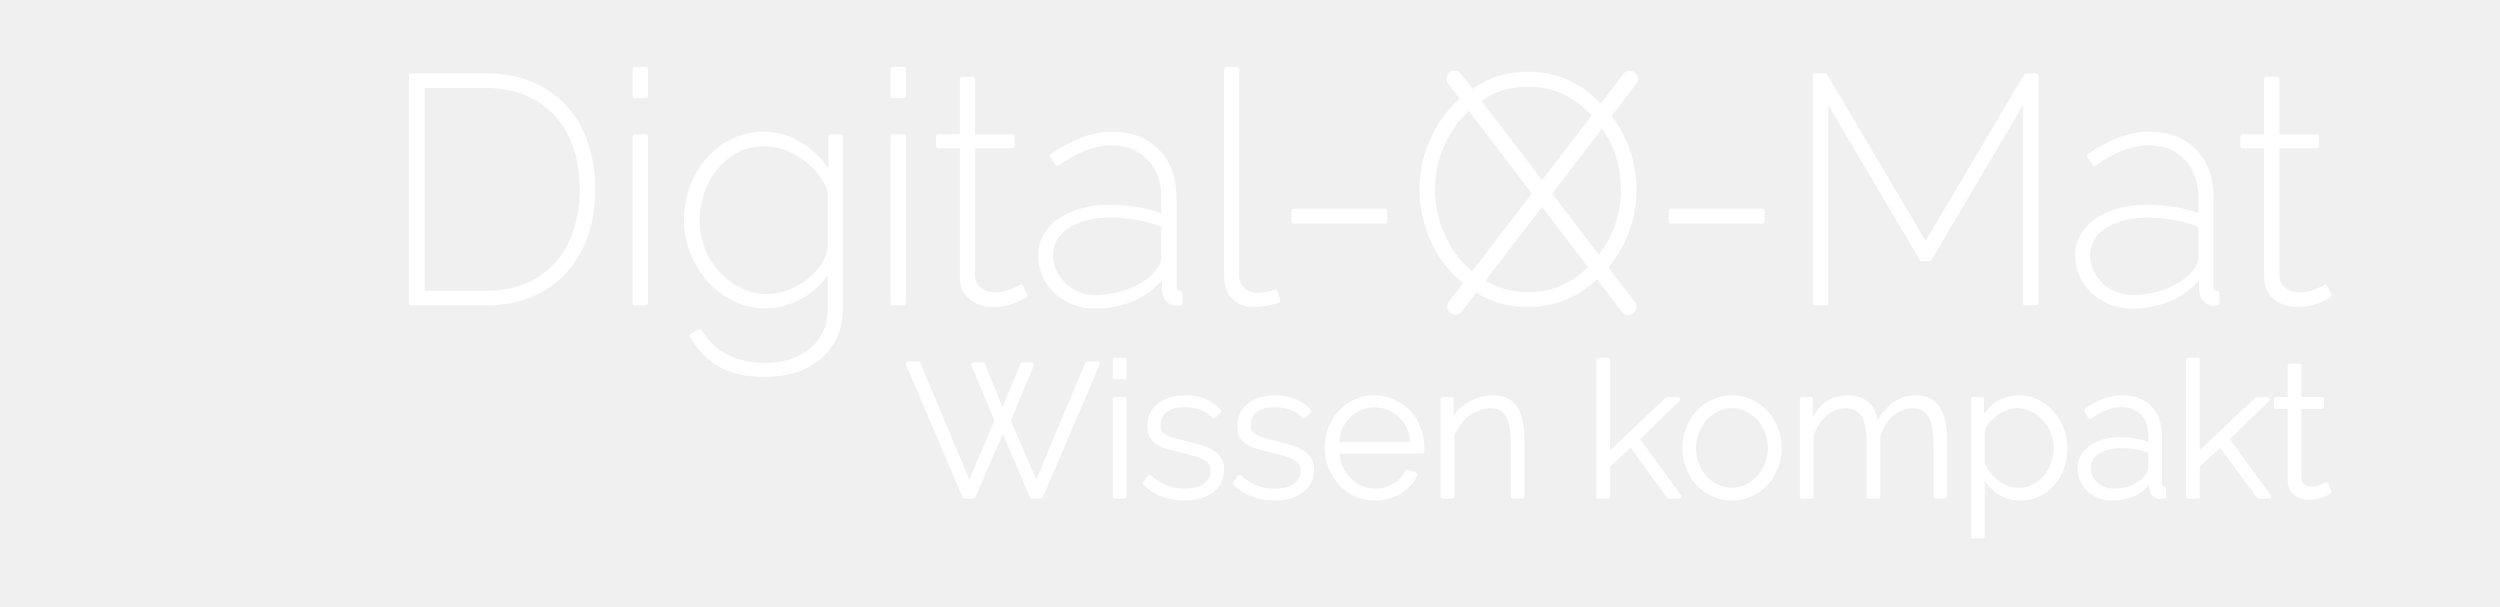
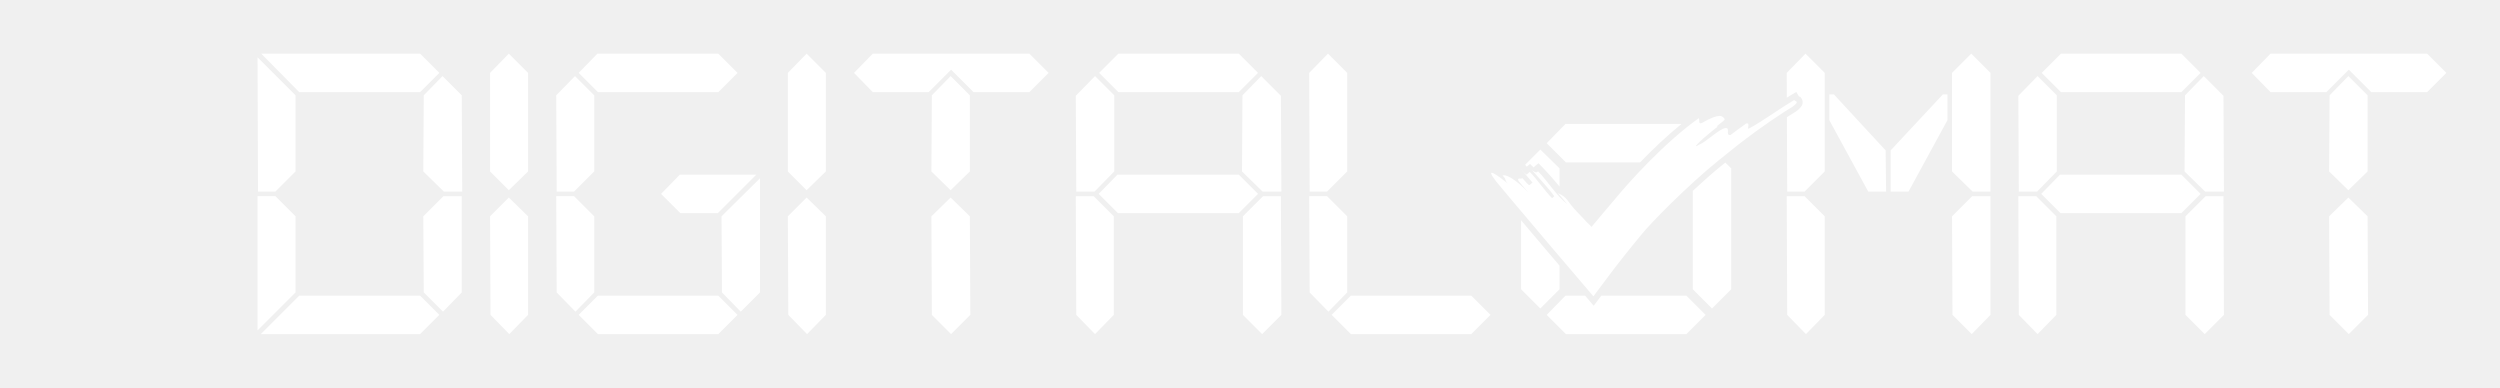
- <svg xmlns="http://www.w3.org/2000/svg" version="1.1" id="Ebene_1" x="0px" y="0px" width="288.698px" height="70.038px" viewBox="0 0 288.698 70.038" enable-background="new 0 0 288.698 70.038" xml:space="preserve">
-   <defs id="defs67" />
-   <path style="color:#000000;font-style:normal;font-variant:normal;font-weight:normal;font-stretch:normal;font-size:medium;line-height:normal;font-family:sans-serif;text-indent:0;text-align:start;text-decoration:none;text-decoration-line:none;text-decoration-style:solid;text-decoration-color:#000000;letter-spacing:normal;word-spacing:normal;text-transform:none;direction:ltr;block-progression:tb;writing-mode:lr-tb;baseline-shift:baseline;text-anchor:start;white-space:normal;clip-rule:nonzero;display:inline;overflow:visible;visibility:visible;opacity:1;isolation:auto;mix-blend-mode:normal;color-interpolation:sRGB;color-interpolation-filters:linearRGB;solid-color:#000000;solid-opacity:1;fill:#ffffff;fill-opacity:1;fill-rule:nonzero;stroke:none;stroke-width:0.5;stroke-linecap:round;stroke-linejoin:round;stroke-miterlimit:4;stroke-dasharray:none;stroke-dashoffset:0;stroke-opacity:1;color-rendering:auto;image-rendering:auto;shape-rendering:auto;text-rendering:auto;enable-background:accumulate" d="m 73.309,7.729 a 0.25,0.25 0 0 0 -0.25,0.25 l 0,3.111 a 0.25,0.25 0 0 0 0.25,0.25 l 1.26,0 a 0.25,0.25 0 0 0 0.25,-0.25 l 0,-3.111 a 0.25,0.25 0 0 0 -0.25,-0.25 l -1.26,0 z m 29.783,0 a 0.25,0.25 0 0 0 -0.25,0.25 l 0,3.111 a 0.25,0.25 0 0 0 0.25,0.25 l 1.258,0 a 0.25,0.25 0 0 0 0.25,-0.25 l 0,-3.111 a 0.25,0.25 0 0 0 -0.25,-0.25 l -1.258,0 z m 38.523,0 a 0.25,0.25 0 0 0 -0.248,0.252 l -0.002,-0.002 0,24.004 c 0,1.037 0.315,1.901 0.945,2.531 0.628,0.627 1.463,0.941 2.453,0.941 0.416,0 0.903,-0.051 1.469,-0.15 a 0.25,0.25 0 0 0 0.002,0 c 0.565,-0.1 1.038,-0.213 1.426,-0.342 a 0.25,0.25 0 0 0 0.16,-0.307 l -0.297,-1.037 a 0.25,0.25 0 0 0 -0.332,-0.164 c -0.303,0.117 -0.635,0.205 -1.002,0.264 -0.375,0.06 -0.691,0.09 -0.943,0.09 -0.668,0 -1.172,-0.189 -1.568,-0.562 -0.393,-0.371 -0.588,-0.856 -0.588,-1.521 l 0,-23.746 a 0.25,0.25 0 0 0 -0.25,-0.25 l -1.223,0 -0.002,0 z m 26.383,0.426 c -0.775,-0.027 -1.244,0.897 -0.768,1.508 0,0 0,0.002 0,0.002 l 1.328,1.74 c -0.355,0.315 -0.707,0.638 -1.031,1.002 -1.118,1.258 -2.001,2.705 -2.641,4.336 -0.641,1.635 -0.961,3.346 -0.961,5.129 0,1.709 0.301,3.382 0.904,5.014 0.603,1.633 1.459,3.08 2.566,4.338 0.477,0.542 1.01,1.022 1.566,1.475 l -1.629,2.127 c -0.177,0.23 -0.235,0.5 -0.189,0.736 0.045,0.236 0.182,0.434 0.361,0.572 0.18,0.138 0.409,0.221 0.648,0.203 0.24,-0.017 0.485,-0.145 0.662,-0.375 l 1.668,-2.176 c 0.286,0.173 0.572,0.342 0.875,0.496 1.542,0.784 3.251,1.174 5.113,1.174 1.764,0 3.416,-0.372 4.945,-1.117 1.126,-0.549 2.114,-1.273 3.02,-2.098 l 2.85,3.74 c 0.174,0.24 0.423,0.374 0.666,0.395 0.243,0.021 0.474,-0.06 0.656,-0.199 0.183,-0.139 0.323,-0.342 0.367,-0.582 0.044,-0.24 -0.02,-0.513 -0.205,-0.744 l -3.029,-3.979 c 0.934,-1.136 1.718,-2.396 2.281,-3.834 0.642,-1.634 0.963,-3.358 0.963,-5.166 0,-1.66 -0.301,-3.303 -0.904,-4.922 -0.485,-1.306 -1.164,-2.478 -1.969,-3.562 l 2.83,-3.693 0,-0.002 c 0.243,-0.309 0.254,-0.708 0.096,-1.01 -0.158,-0.302 -0.493,-0.525 -0.887,-0.5 -0.274,0.017 -0.527,0.154 -0.691,0.375 l -2.6,3.393 c -0.956,-0.971 -2.023,-1.824 -3.271,-2.469 -1.543,-0.797 -3.252,-1.195 -5.115,-1.195 -1.789,0 -3.452,0.374 -4.98,1.119 -0.517,0.252 -0.991,0.553 -1.455,0.863 L 168.717,8.531 C 168.547,8.303 168.282,8.164 167.998,8.154 Z M 47.488,8.471 a 0.25,0.25 0 0 0 -0.25,0.25 l 0,26.299 a 0.25,0.25 0 0 0 0.25,0.25 l 8.596,0 c 1.929,0 3.679,-0.317 5.244,-0.961 1.561,-0.642 2.896,-1.554 3.996,-2.729 1.099,-1.175 1.942,-2.589 2.533,-4.234 0.591,-1.648 0.887,-3.489 0.887,-5.514 0,-1.826 -0.264,-3.551 -0.791,-5.17 C 67.424,15.041 66.637,13.62 65.59,12.408 64.539,11.194 63.215,10.234 61.629,9.529 60.035,8.822 58.184,8.471 56.082,8.471 l -8.594,0 z m 162.102,0 a 0.25,0.25 0 0 0 -0.25,0.25 l 0,26.299 a 0.25,0.25 0 0 0 0.25,0.25 l 1.297,0 a 0.25,0.25 0 0 0 0.25,-0.25 l 0,-22.865 10.574,17.883 a 0.25,0.25 0 0 0 0.215,0.121 l 0.891,0 a 0.25,0.25 0 0 0 0.215,-0.121 l 10.574,-17.883 0,22.865 a 0.25,0.25 0 0 0 0.25,0.25 l 1.295,0 a 0.25,0.25 0 0 0 0.25,-0.25 l 0,-26.299 a 0.25,0.25 0 0 0 -0.25,-0.25 l -1.186,0 A 0.25,0.25 0 0 0 233.75,8.594 L 222.371,27.826 210.99,8.594 a 0.25,0.25 0 0 0 -0.215,-0.123 l -1.186,0 z m -98.496,0.406 a 0.25,0.25 0 0 0 -0.25,0.25 l 0,6.381 -2.49,0 a 0.25,0.25 0 0 0 -0.25,0.25 l 0,1.111 a 0.25,0.25 0 0 0 0.25,0.25 l 2.49,0 0,14.902 c 0,1.071 0.389,1.946 1.15,2.547 0.747,0.59 1.645,0.887 2.656,0.887 0.535,0 1.027,-0.05 1.48,-0.152 a 0.25,0.25 0 0 0 0.002,0 c 0.442,-0.1 0.836,-0.223 1.186,-0.365 0.339,-0.138 0.613,-0.264 0.824,-0.383 a 0.25,0.25 0 0 0 0.002,-0.002 c 0.196,-0.111 0.323,-0.18 0.357,-0.197 a 0.25,0.25 0 0 0 0.115,-0.328 l -0.479,-1.037 a 0.25,0.25 0 0 0 -0.404,-0.072 c 0.033,-0.033 -0.002,0.002 -0.047,0.029 -0.045,0.028 -0.112,0.067 -0.197,0.115 -0.159,0.091 -0.372,0.193 -0.637,0.301 -0.258,0.105 -0.563,0.201 -0.91,0.285 -0.339,0.082 -0.694,0.123 -1.07,0.123 -0.595,0 -1.102,-0.167 -1.555,-0.506 -0.436,-0.327 -0.669,-0.785 -0.715,-1.447 l 0,-14.699 4.307,0 a 0.25,0.25 0 0 0 0.25,-0.25 l 0,-1.111 a 0.25,0.25 0 0 0 -0.25,-0.25 l -4.307,0 0,-6.381 a 0.25,0.25 0 0 0 -0.25,-0.25 l -1.26,0 z m 150.619,0 a 0.25,0.25 0 0 0 -0.25,0.25 l 0,6.381 -2.492,0 a 0.25,0.25 0 0 0 -0.25,0.25 l 0,1.111 a 0.25,0.25 0 0 0 0.25,0.25 l 2.492,0 0,14.902 c 0,1.071 0.389,1.946 1.15,2.547 0.747,0.59 1.645,0.887 2.656,0.887 0.535,0 1.027,-0.05 1.48,-0.152 0.442,-0.1 0.838,-0.223 1.188,-0.365 0.339,-0.138 0.613,-0.264 0.824,-0.383 a 0.25,0.25 0 0 0 0,-0.002 c 0.196,-0.111 0.325,-0.18 0.359,-0.197 a 0.25,0.25 0 0 0 0.115,-0.328 l -0.48,-1.037 a 0.25,0.25 0 0 0 -0.402,-0.072 c 0.033,-0.033 -0.004,0.002 -0.049,0.029 -0.045,0.028 -0.11,0.067 -0.195,0.115 -0.159,0.091 -0.372,0.193 -0.637,0.301 -0.258,0.105 -0.563,0.201 -0.91,0.285 -0.339,0.082 -0.694,0.123 -1.07,0.123 -0.595,0 -1.102,-0.167 -1.555,-0.506 -0.435,-0.326 -0.668,-0.784 -0.715,-1.443 l 0,-14.703 4.307,0 a 0.25,0.25 0 0 0 0.25,-0.25 l 0,-1.111 a 0.25,0.25 0 0 0 -0.25,-0.25 l -4.307,0 0,-6.381 a 0.25,0.25 0 0 0 -0.25,-0.25 l -1.26,0 z m -85.24,1.131 c 1.521,0 2.93,0.323 4.242,0.973 1.188,0.589 2.198,1.394 3.092,2.348 l -5.732,7.48 -6.984,-9.162 c 0.324,-0.217 0.649,-0.429 0.998,-0.611 1.309,-0.684 2.766,-1.027 4.385,-1.027 z m -127.438,0.148 7.047,0 c 1.75,0 3.297,0.292 4.645,0.869 1.352,0.579 2.486,1.385 3.412,2.418 0.926,1.035 1.626,2.262 2.098,3.689 0.472,1.429 0.709,2.994 0.709,4.699 0,1.681 -0.231,3.243 -0.691,4.686 -0.46,1.44 -1.148,2.679 -2.062,3.727 -0.915,1.046 -2.041,1.863 -3.393,2.455 -1.347,0.589 -2.918,0.887 -4.717,0.887 l -7.047,0 0,-23.43 z m 120.59,2.648 7.271,9.541 -6.887,8.986 c -0.444,-0.369 -0.873,-0.756 -1.256,-1.197 -0.956,-1.1 -1.7,-2.364 -2.232,-3.795 -0.533,-1.429 -0.801,-2.917 -0.801,-4.469 0,-1.477 0.262,-2.923 0.783,-4.342 0.521,-1.418 1.253,-2.681 2.197,-3.795 0.283,-0.334 0.601,-0.633 0.924,-0.93 z m 15.377,2.029 c 0.533,0.795 1.011,1.631 1.369,2.568 0.545,1.429 0.818,2.918 0.818,4.469 0,1.453 -0.254,2.892 -0.764,4.324 -0.427,1.2 -1.056,2.249 -1.791,3.225 l -5.389,-7.072 5.756,-7.514 z m -96.803,0.377 c -1.368,0 -2.626,0.287 -3.762,0.861 -1.127,0.57 -2.101,1.332 -2.912,2.283 -0.81,0.949 -1.435,2.04 -1.877,3.264 -0.443,1.225 -0.664,2.509 -0.664,3.846 0,1.266 0.235,2.506 0.703,3.719 0.467,1.211 1.118,2.296 1.953,3.244 0.837,0.95 1.839,1.715 3.002,2.297 1.171,0.585 2.446,0.881 3.816,0.881 0.741,0 1.475,-0.11 2.201,-0.326 0.723,-0.216 1.413,-0.515 2.072,-0.895 0.658,-0.38 1.273,-0.836 1.842,-1.367 0.392,-0.366 0.692,-0.803 1.006,-1.229 l 0,3.824 c 0,1.056 -0.19,1.968 -0.566,2.744 -0.379,0.783 -0.9,1.436 -1.562,1.969 -0.666,0.535 -1.431,0.933 -2.305,1.197 -0.876,0.264 -1.821,0.398 -2.836,0.398 -1.497,-10e-7 -2.892,-0.303 -4.193,-0.904 -1.286,-0.595 -2.304,-1.552 -3.072,-2.896 a 0.25,0.25 0 0 0 -0.34,-0.096 l -0.926,0.52 a 0.25,0.25 0 0 0 -0.098,0.34 c 0.38,0.683 0.83,1.309 1.35,1.879 0.523,0.574 1.129,1.065 1.816,1.473 0.69,0.409 1.486,0.728 2.383,0.955 0.902,0.229 1.927,0.34 3.08,0.34 1.183,0 2.318,-0.157 3.404,-0.473 1.09,-0.317 2.051,-0.807 2.881,-1.471 a 0.25,0.25 0 0 0 0.002,0 c 0.83,-0.665 1.496,-1.493 1.992,-2.473 0.503,-0.992 0.75,-2.162 0.75,-3.502 l 0,-19.855 a 0.25,0.25 0 0 0 -0.25,-0.25 l -1.186,0 a 0.25,0.25 0 0 0 -0.25,0.25 l 0,3.672 C 95.317,18.99 94.988,18.545 94.604,18.143 94.047,17.561 93.439,17.053 92.781,16.623 92.121,16.192 91.41,15.849 90.648,15.596 89.881,15.341 89.064,15.211 88.199,15.211 Z m 40.154,0 c -2.166,0 -4.495,0.867 -6.992,2.564 a 0.25,0.25 0 0 0 -0.07,0.342 l 0.592,0.924 a 0.25,0.25 0 0 0 0.357,0.068 c 1.046,-0.754 2.089,-1.33 3.129,-1.729 1.038,-0.399 2.009,-0.596 2.912,-0.596 1.8,0 3.193,0.549 4.244,1.646 1.05,1.098 1.58,2.561 1.58,4.439 l 0,1.752 c -0.826,-0.295 -1.703,-0.548 -2.691,-0.703 -1.111,-0.175 -2.218,-0.262 -3.318,-0.262 -1.18,0 -2.271,0.137 -3.271,0.416 -0.999,0.278 -1.865,0.673 -2.596,1.186 -0.73,0.512 -1.306,1.126 -1.721,1.838 -0.417,0.717 -0.627,1.512 -0.627,2.367 0,0.871 0.167,1.686 0.504,2.436 0.334,0.745 0.799,1.398 1.391,1.951 0.591,0.553 1.286,0.99 2.078,1.309 0.797,0.321 1.659,0.48 2.576,0.48 1.662,0 3.216,-0.32 4.656,-0.965 1.236,-0.553 2.244,-1.351 3.094,-2.309 l 0,1.098 c 0,0.497 0.167,0.946 0.492,1.299 0.325,0.355 0.76,0.545 1.24,0.545 l 0.166,0 c 0.096,0 0.19,-0.02 0.283,-0.051 a 0.25,0.25 0 0 0 0.17,-0.238 l 0,-1.184 a 0.25,0.25 0 0 0 -0.25,-0.25 c -0.171,0 -0.245,-0.041 -0.305,-0.113 -0.059,-0.073 -0.111,-0.215 -0.111,-0.453 l 0,-10.074 c -1e-5,-2.367 -0.669,-4.273 -2.016,-5.658 -1.348,-1.385 -3.199,-2.076 -5.496,-2.076 z m 119.762,0 c -2.166,0 -4.497,0.867 -6.994,2.564 a 0.25,0.25 0 0 0 -0.068,0.342 l 0.594,0.926 a 0.25,0.25 0 0 0 0.355,0.066 c 1.046,-0.754 2.091,-1.33 3.131,-1.729 1.038,-0.399 2.007,-0.596 2.91,-0.596 1.8,0 3.195,0.549 4.246,1.646 1.05,1.098 1.578,2.561 1.578,4.439 l 0,1.752 c -0.827,-0.296 -1.705,-0.548 -2.693,-0.703 -1.111,-0.175 -2.217,-0.262 -3.316,-0.262 -1.18,0 -2.271,0.137 -3.271,0.416 -0.999,0.278 -1.865,0.673 -2.596,1.186 -0.73,0.512 -1.306,1.126 -1.721,1.838 -0.417,0.717 -0.627,1.512 -0.627,2.367 0,0.872 0.167,1.686 0.504,2.436 0.334,0.745 0.799,1.398 1.391,1.951 0.591,0.553 1.286,0.99 2.078,1.309 0.797,0.321 1.657,0.48 2.574,0.48 1.662,0 3.218,-0.32 4.658,-0.965 1.237,-0.553 2.244,-1.353 3.094,-2.311 l 0,1.1 c 0,0.497 0.166,0.946 0.49,1.299 0,0 0.002,0 0.002,0 0,0 0,0.002 0,0.002 0.325,0.354 0.759,0.543 1.238,0.543 l 0.168,0 c 0.096,0 0.189,-0.019 0.283,-0.051 a 0.25,0.25 0 0 0 0.172,-0.238 l 0,-1.184 a 0.25,0.25 0 0 0 -0.25,-0.25 c -0.171,0 -0.249,-0.04 -0.309,-0.113 -0.06,-0.073 -0.109,-0.216 -0.109,-0.453 l 0,-10.074 c 0,-2.367 -0.668,-4.273 -2.016,-5.658 -1.348,-1.385 -3.199,-2.076 -5.496,-2.076 z M 73.309,15.508 a 0.25,0.25 0 0 0 -0.25,0.25 l 0,19.262 a 0.25,0.25 0 0 0 0.25,0.25 l 1.26,0 a 0.25,0.25 0 0 0 0.25,-0.25 l 0,-19.262 a 0.25,0.25 0 0 0 -0.25,-0.25 l -1.26,0 z m 29.783,0 a 0.25,0.25 0 0 0 -0.25,0.25 l 0,19.262 a 0.25,0.25 0 0 0 0.25,0.25 l 1.258,0 a 0.25,0.25 0 0 0 0.25,-0.25 l 0,-19.262 a 0.25,0.25 0 0 0 -0.25,-0.25 l -1.258,0 z m -14.779,1.391 c 0.76,0 1.508,0.13 2.248,0.393 0.744,0.264 1.44,0.623 2.088,1.078 0.647,0.455 1.229,1.007 1.746,1.656 0.508,0.638 0.899,1.324 1.186,2.053 l 0,6.549 c -0.07,0.621 -0.304,1.242 -0.717,1.867 -0.418,0.631 -0.948,1.205 -1.596,1.721 -0.647,0.516 -1.373,0.935 -2.18,1.26 -0.799,0.322 -1.611,0.482 -2.443,0.482 -1.101,0 -2.123,-0.232 -3.076,-0.697 -0.96,-0.468 -1.793,-1.09 -2.5,-1.869 -0.708,-0.779 -1.265,-1.681 -1.674,-2.705 -0.409,-1.02 -0.611,-2.09 -0.611,-3.221 0,-1.034 0.168,-2.064 0.506,-3.09 0.337,-1.023 0.829,-1.939 1.477,-2.756 0.646,-0.813 1.434,-1.469 2.369,-1.973 0.924,-0.497 1.977,-0.748 3.178,-0.748 z m 89.756,6.986 5.318,6.98 c -0.753,0.715 -1.581,1.346 -2.529,1.842 -1.309,0.684 -2.766,1.025 -4.385,1.025 -1.571,0 -3.005,-0.323 -4.314,-0.973 -0.214,-0.106 -0.418,-0.228 -0.623,-0.348 l 6.533,-8.527 z m -28.699,0.219 a 0.25,0.25 0 0 0 -0.225,0.25 l 0,1.223 a 0.25,0.25 0 0 0 0.25,0.25 l 10.559,0 a 0.25,0.25 0 0 0 0.25,-0.25 l 0,-1.223 a 0.25,0.25 0 0 0 -0.25,-0.25 l -10.559,0 a 0.25,0.25 0 0 0 -0.025,0 z m 43.564,0 a 0.25,0.25 0 0 0 -0.225,0.25 l 0,1.223 a 0.25,0.25 0 0 0 0.25,0.25 l 10.557,0 a 0.25,0.25 0 0 0 0.25,-0.25 l 0,-1.223 a 0.25,0.25 0 0 0 -0.25,-0.25 l -10.557,0 a 0.25,0.25 0 0 0 -0.025,0 z m -64.729,1.018 c 2.086,0 4.049,0.359 5.9,1.049 l 0,3.441 c 0,0.581 -0.207,1.126 -0.646,1.658 -0.449,0.542 -1.029,1.024 -1.748,1.443 -0.72,0.42 -1.533,0.751 -2.439,0.992 -0.906,0.242 -1.804,0.363 -2.695,0.363 -0.713,0 -1.365,-0.119 -1.965,-0.354 -0.602,-0.236 -1.124,-0.565 -1.568,-0.986 -0.446,-0.423 -0.796,-0.916 -1.055,-1.48 -0.256,-0.559 -0.385,-1.161 -0.385,-1.82 0,-0.652 0.153,-1.226 0.463,-1.742 0.312,-0.521 0.752,-0.968 1.33,-1.346 0.579,-0.378 1.277,-0.676 2.096,-0.893 0.816,-0.216 1.719,-0.326 2.713,-0.326 z m 119.766,0 c 2.086,0 4.045,0.359 5.896,1.049 l 0,3.441 c 0,0.581 -0.207,1.126 -0.646,1.658 -0.449,0.542 -1.029,1.024 -1.748,1.443 -0.72,0.42 -1.531,0.751 -2.438,0.992 -0.906,0.242 -1.806,0.363 -2.697,0.363 -0.713,0 -1.363,-0.119 -1.963,-0.354 -0.602,-0.236 -1.124,-0.565 -1.568,-0.986 -0.446,-0.423 -0.798,-0.916 -1.057,-1.48 -0.256,-0.559 -0.385,-1.161 -0.385,-1.82 0,-0.652 0.155,-1.226 0.465,-1.742 0.312,-0.521 0.752,-0.968 1.33,-1.346 0.58,-0.378 1.275,-0.676 2.094,-0.893 0.816,-0.216 1.723,-0.326 2.717,-0.326 z m -119.225,16.188 a 0.25,0.25 0 0 0 -0.25,0.25 l 0,1.988 a 0.25,0.25 0 0 0 0.25,0.25 l 1.082,0 a 0.25,0.25 0 0 0 0.25,-0.25 l 0,-1.988 a 0.25,0.25 0 0 0 -0.25,-0.25 l -1.082,0 z m 55.859,0 a 0.25,0.25 0 0 0 -0.25,0.25 l 0,15.775 a 0.25,0.25 0 0 0 0.25,0.25 l 1.08,0 a 0.25,0.25 0 0 0 0.25,-0.25 l 0,-3.455 2.369,-2.18 4.223,5.781 a 0.25,0.25 0 0 0 0.203,0.104 l 1.188,0 a 0.25,0.25 0 0 0 0.203,-0.398 l -4.713,-6.479 4.533,-4.408 a 0.25,0.25 0 0 0 -0.174,-0.43 l -1.254,0 A 0.25,0.25 0 0 0 192.342,45.938 L 185.936,52 l 0,-10.441 a 0.25,0.25 0 0 0 -0.25,-0.25 l -1.08,0 z m 68.09,0 a 0.25,0.25 0 0 0 -0.25,0.25 l 0,15.775 a 0.25,0.25 0 0 0 0.25,0.25 l 1.08,0 a 0.25,0.25 0 0 0 0.25,-0.25 l 0,-3.455 2.369,-2.18 4.223,5.781 a 0.25,0.25 0 0 0 0.203,0.104 l 1.188,0 a 0.25,0.25 0 0 0 0.201,-0.398 l -4.711,-6.479 4.533,-4.408 a 0.25,0.25 0 0 0 -0.174,-0.43 l -1.254,0 a 0.25,0.25 0 0 0 -0.172,0.068 L 254.025,52 l 0,-10.441 a 0.25,0.25 0 0 0 -0.25,-0.25 l -1.08,0 z m -147.848,0.432 a 0.25,0.25 0 0 0 -0.229,0.348 l 6.545,15.344 a 0.25,0.25 0 0 0 0.23,0.152 l 1.016,0 a 0.25,0.25 0 0 0 0.23,-0.152 l 3.16,-7.352 3.143,7.352 a 0.25,0.25 0 0 0 0.23,0.152 l 1.016,0 a 0.25,0.25 0 0 0 0.229,-0.152 l 6.568,-15.344 a 0.25,0.25 0 0 0 -0.229,-0.348 l -1.209,0 a 0.25,0.25 0 0 0 -0.23,0.154 l -5.65,13.504 -2.945,-6.84 2.66,-6.363 a 0.25,0.25 0 0 0 -0.23,-0.346 l -1.08,0 a 0.25,0.25 0 0 0 -0.23,0.154 l -2.061,5.016 -2.059,-5.016 a 0.25,0.25 0 0 0 -0.23,-0.154 l -1.082,0 a 0.25,0.25 0 0 0 -0.23,0.346 l 2.66,6.363 -2.902,6.836 -5.67,-13.502 a 0.25,0.25 0 0 0 -0.23,-0.152 l -1.189,0 z M 264.428,42 a 0.25,0.25 0 0 0 -0.25,0.25 l 0,3.598 -1.328,0 a 0.25,0.25 0 0 0 -0.25,0.25 l 0,0.885 a 0.25,0.25 0 0 0 0.25,0.25 l 1.328,0 0,8.221 c 0,0.361 0.064,0.687 0.197,0.971 0.129,0.275 0.31,0.515 0.539,0.711 0.227,0.195 0.491,0.34 0.787,0.436 0.292,0.095 0.603,0.143 0.93,0.143 0.318,0 0.617,-0.03 0.896,-0.092 a 0.25,0.25 0 0 0 0.002,0 c 0.267,-0.06 0.509,-0.128 0.729,-0.203 0.221,-0.076 0.407,-0.156 0.562,-0.246 0.136,-0.078 0.23,-0.131 0.279,-0.156 a 0.25,0.25 0 0 0 0.121,-0.311 l -0.322,-0.863 a 0.25,0.25 0 0 0 -0.363,-0.127 c -0.042,0.025 -0.248,0.129 -0.57,0.279 -0.284,0.133 -0.633,0.205 -1.051,0.205 -0.312,0 -0.578,-0.088 -0.826,-0.268 -0.224,-0.162 -0.33,-0.378 -0.33,-0.738 l 0,-7.961 2.365,0 a 0.25,0.25 0 0 0 0.25,-0.25 l 0,-0.885 a 0.25,0.25 0 0 0 -0.25,-0.25 l -2.365,0 0,-3.598 a 0.25,0.25 0 0 0 -0.25,-0.25 l -1.08,0 z m -127.559,3.652 c -0.582,0 -1.134,0.07 -1.654,0.213 -0.523,0.144 -0.99,0.363 -1.396,0.654 -0.412,0.296 -0.74,0.674 -0.973,1.127 -0.236,0.458 -0.354,0.991 -0.354,1.584 0,0.474 0.08,0.881 0.256,1.217 0.172,0.329 0.431,0.605 0.764,0.826 0.329,0.22 0.735,0.402 1.221,0.551 0.476,0.147 1.032,0.291 1.668,0.436 0.588,0.144 1.102,0.28 1.545,0.408 0.433,0.126 0.792,0.27 1.074,0.424 l 0,-0.002 c 0.274,0.15 0.465,0.323 0.59,0.52 0.122,0.192 0.188,0.434 0.188,0.742 0,0.667 -0.247,1.14 -0.787,1.512 -0.546,0.375 -1.281,0.572 -2.227,0.572 -0.749,0 -1.429,-0.125 -2.045,-0.371 -0.617,-0.247 -1.218,-0.633 -1.805,-1.164 a 0.25,0.25 0 0 0 -0.369,0.037 l -0.539,0.734 a 0.25,0.25 0 0 0 0.025,0.326 c 0.615,0.6 1.341,1.053 2.164,1.354 a 0.25,0.25 0 0 0 0,0.002 c 0.82,0.298 1.678,0.445 2.57,0.445 1.349,0 2.455,-0.31 3.293,-0.947 0.839,-0.638 1.275,-1.536 1.275,-2.609 0,-0.522 -0.103,-0.974 -0.328,-1.34 -0.217,-0.353 -0.529,-0.655 -0.924,-0.902 -0.392,-0.246 -0.87,-0.448 -1.434,-0.611 a 0.25,0.25 0 0 0 -0.002,0 c -0.551,-0.159 -1.179,-0.327 -1.887,-0.5 l -0.002,0 c -0.516,-0.129 -0.962,-0.247 -1.33,-0.354 -0.36,-0.104 -0.645,-0.225 -0.857,-0.354 -0.208,-0.125 -0.344,-0.265 -0.428,-0.422 -0.081,-0.152 -0.133,-0.377 -0.133,-0.682 0,-0.37 0.071,-0.676 0.207,-0.93 0.14,-0.261 0.329,-0.469 0.57,-0.635 0.245,-0.167 0.535,-0.293 0.877,-0.373 0.347,-0.082 0.72,-0.123 1.121,-0.123 0.65,0 1.256,0.103 1.826,0.309 0.564,0.204 1.011,0.503 1.355,0.9 a 0.25,0.25 0 0 0 0.363,0.018 l 0.605,-0.584 a 0.25,0.25 0 0 0 0.019,-0.338 c -0.405,-0.498 -0.967,-0.899 -1.672,-1.207 -0.714,-0.311 -1.527,-0.463 -2.434,-0.463 z m 10.395,0 c -0.582,0 -1.134,0.07 -1.654,0.213 -0.523,0.144 -0.992,0.363 -1.398,0.654 -0.412,0.295 -0.738,0.674 -0.971,1.125 -0.237,0.459 -0.354,0.992 -0.354,1.586 0,0.474 0.08,0.881 0.256,1.217 0.172,0.329 0.431,0.605 0.764,0.826 0.329,0.22 0.735,0.402 1.221,0.551 0.476,0.146 1.03,0.291 1.666,0.436 0.588,0.144 1.104,0.28 1.547,0.408 0.433,0.126 0.791,0.27 1.074,0.424 0.273,0.15 0.466,0.323 0.59,0.518 0.122,0.192 0.188,0.434 0.188,0.742 0,0.667 -0.247,1.14 -0.787,1.512 -0.546,0.375 -1.281,0.572 -2.227,0.572 -0.749,0 -1.429,-0.125 -2.045,-0.371 -0.617,-0.247 -1.22,-0.633 -1.807,-1.164 a 0.25,0.25 0 0 0 -0.369,0.037 l -0.539,0.734 a 0.25,0.25 0 0 0 0.027,0.326 c 0.616,0.6 1.341,1.053 2.164,1.354 a 0.25,0.25 0 0 0 0,0.002 c 0.82,0.298 1.676,0.445 2.568,0.445 1.349,0 2.457,-0.309 3.295,-0.947 0.839,-0.638 1.275,-1.536 1.275,-2.609 0,-0.523 -0.103,-0.974 -0.328,-1.34 -0.217,-0.353 -0.528,-0.655 -0.924,-0.902 -0.392,-0.246 -0.87,-0.448 -1.434,-0.611 a 0.25,0.25 0 0 0 -0.002,0 c -0.551,-0.159 -1.181,-0.327 -1.889,-0.5 l -0.002,0 c -0.516,-0.129 -0.959,-0.247 -1.328,-0.354 -0.36,-0.104 -0.645,-0.225 -0.857,-0.354 -0.208,-0.125 -0.344,-0.265 -0.428,-0.422 -0.082,-0.153 -0.133,-0.378 -0.133,-0.682 0,-0.37 0.071,-0.676 0.207,-0.93 0.14,-0.261 0.329,-0.469 0.57,-0.635 0.245,-0.167 0.535,-0.293 0.877,-0.373 0.347,-0.082 0.718,-0.123 1.119,-0.123 0.65,0 1.258,0.103 1.828,0.309 0.564,0.204 1.011,0.503 1.355,0.9 a 0.25,0.25 0 0 0 0.363,0.016 l 0.604,-0.582 a 0.25,0.25 0 0 0 0.021,-0.338 c -0.405,-0.497 -0.967,-0.899 -1.672,-1.207 -0.714,-0.311 -1.527,-0.463 -2.434,-0.463 z m 11.455,0 c -0.81,0 -1.572,0.157 -2.275,0.475 -0.698,0.316 -1.306,0.75 -1.818,1.301 -0.511,0.549 -0.914,1.189 -1.205,1.914 a 0.25,0.25 0 0 0 -0.002,0 c -0.292,0.728 -0.439,1.508 -0.439,2.33 0,0.836 0.147,1.625 0.439,2.361 0.292,0.733 0.698,1.382 1.217,1.945 0.518,0.564 1.136,1.011 1.842,1.334 0.71,0.325 1.482,0.486 2.307,0.486 0.541,0 1.066,-0.072 1.578,-0.215 0.51,-0.142 0.981,-0.34 1.412,-0.598 0.43,-0.257 0.81,-0.564 1.137,-0.92 a 0.25,0.25 0 0 0 0,-0.002 c 0.328,-0.359 0.578,-0.758 0.748,-1.191 a 0.25,0.25 0 0 0 -0.166,-0.332 l -0.949,-0.258 a 0.25,0.25 0 0 0 -0.295,0.137 c -0.132,0.291 -0.314,0.559 -0.549,0.807 a 0.25,0.25 0 0 0 0,0.002 c -0.235,0.249 -0.502,0.46 -0.807,0.635 -0.305,0.176 -0.637,0.315 -0.992,0.418 -0.352,0.102 -0.711,0.154 -1.076,0.154 -0.558,0 -1.074,-0.11 -1.561,-0.326 -0.491,-0.218 -0.921,-0.515 -1.295,-0.896 -0.375,-0.382 -0.689,-0.836 -0.938,-1.367 -0.207,-0.443 -0.301,-0.939 -0.363,-1.449 l 9.539,0 A 0.25,0.25 0 0 0 164.434,52.25 c 0.06,-0.131 0.045,-0.188 0.045,-0.309 l 0,-0.27 c 0,-0.807 -0.143,-1.578 -0.428,-2.307 -0.285,-0.726 -0.685,-1.367 -1.195,-1.916 -0.512,-0.549 -1.124,-0.988 -1.83,-1.311 -0.71,-0.325 -1.482,-0.486 -2.307,-0.486 z m 13.721,0 c -0.527,0 -1.041,0.072 -1.539,0.215 -0.495,0.143 -0.965,0.347 -1.408,0.609 -0.444,0.263 -0.844,0.579 -1.197,0.949 -0.167,0.175 -0.28,0.389 -0.422,0.582 l 0,-1.91 a 0.25,0.25 0 0 0 -0.25,-0.25 l -1.018,0 a 0.25,0.25 0 0 0 -0.25,0.25 l 0,11.236 a 0.25,0.25 0 0 0 0.25,0.25 l 1.082,0 a 0.25,0.25 0 0 0 0.25,-0.25 l 0,-6.908 c 0.136,-0.455 0.34,-0.88 0.623,-1.277 0.289,-0.406 0.625,-0.758 1.01,-1.061 0.384,-0.301 0.796,-0.534 1.238,-0.697 0.442,-0.163 0.884,-0.244 1.328,-0.244 0.831,0 1.376,0.284 1.744,0.877 0.367,0.593 0.578,1.612 0.578,3.043 l 0,6.268 a 0.25,0.25 0 0 0 0.25,0.25 l 1.08,0 a 0.25,0.25 0 0 0 0.25,-0.25 l 0,-6.461 c 0,-1.625 -0.253,-2.895 -0.791,-3.811 -0.549,-0.933 -1.526,-1.41 -2.809,-1.41 z m 27.572,0 c -0.81,0 -1.572,0.161 -2.275,0.486 -0.698,0.323 -1.306,0.765 -1.818,1.322 -0.511,0.556 -0.914,1.203 -1.205,1.936 -0.292,0.736 -0.439,1.518 -0.439,2.34 0,0.807 0.141,1.58 0.426,2.314 0.284,0.733 0.684,1.382 1.195,1.938 0.511,0.557 1.12,1 1.818,1.322 0.704,0.325 1.474,0.488 2.299,0.488 0.811,0 1.574,-0.162 2.277,-0.488 0.699,-0.323 1.307,-0.765 1.82,-1.322 0.51,-0.555 0.911,-1.202 1.201,-1.934 l 0,-0.002 c 0.292,-0.734 0.441,-1.509 0.441,-2.316 0,-0.822 -0.149,-1.604 -0.441,-2.34 -0.291,-0.732 -0.696,-1.38 -1.215,-1.936 -0.518,-0.555 -1.125,-1 -1.816,-1.322 -0.697,-0.325 -1.457,-0.486 -2.268,-0.486 z m 13.398,0 c -0.954,0 -1.837,0.269 -2.625,0.799 -0.591,0.398 -1.009,1.029 -1.426,1.66 l 0,-2.014 a 0.25,0.25 0 0 0 -0.25,-0.25 l -1.016,0 a 0.25,0.25 0 0 0 -0.25,0.25 l 0,11.236 a 0.25,0.25 0 0 0 0.25,0.25 l 1.08,0 a 0.25,0.25 0 0 0 0.25,-0.25 l 0,-6.91 c 0.138,-0.49 0.328,-0.932 0.578,-1.33 a 0.25,0.25 0 0 0 0,-0.002 c 0.255,-0.407 0.546,-0.754 0.873,-1.047 0.326,-0.292 0.678,-0.513 1.061,-0.668 0.38,-0.154 0.783,-0.23 1.215,-0.23 0.846,0 1.41,0.288 1.799,0.891 0.388,0.601 0.609,1.614 0.609,3.029 l 0,6.268 a 0.25,0.25 0 0 0 0.25,0.25 l 1.08,0 a 0.25,0.25 0 0 0 0.25,-0.25 l 0,-6.893 c 0.138,-0.489 0.323,-0.934 0.559,-1.332 0.24,-0.405 0.525,-0.751 0.85,-1.043 0.326,-0.292 0.682,-0.518 1.074,-0.68 0.388,-0.16 0.79,-0.24 1.221,-0.24 0.845,0 1.415,0.291 1.812,0.902 0.396,0.61 0.619,1.617 0.619,3.018 l 0,6.268 a 0.25,0.25 0 0 0 0.25,0.25 l 1.08,0 a 0.25,0.25 0 0 0 0.25,-0.25 l 0,-6.461 c 0,-1.598 -0.266,-2.864 -0.826,-3.793 -0.57,-0.945 -1.555,-1.428 -2.838,-1.428 -1.829,0 -3.278,1.042 -4.357,2.857 -0.175,-0.742 -0.414,-1.447 -0.938,-1.945 -0.64,-0.608 -1.485,-0.912 -2.484,-0.912 z m 19.707,0 c -0.908,0 -1.768,0.241 -2.561,0.717 -0.597,0.359 -1.024,0.877 -1.447,1.398 l 0,-1.67 a 0.25,0.25 0 0 0 -0.25,-0.25 l -0.994,0 a 0.25,0.25 0 0 0 -0.25,0.25 l 0,15.838 a 0.25,0.25 0 0 0 0.25,0.25 l 1.08,0 a 0.25,0.25 0 0 0 0.25,-0.25 l 0,-6.418 c 0.42,0.536 0.845,1.07 1.438,1.471 0.797,0.539 1.713,0.811 2.723,0.811 0.797,0 1.535,-0.161 2.205,-0.488 0.663,-0.324 1.237,-0.769 1.713,-1.328 0.474,-0.557 0.837,-1.205 1.092,-1.938 0.254,-0.732 0.383,-1.504 0.383,-2.309 0,-0.765 -0.14,-1.515 -0.416,-2.248 -0.276,-0.732 -0.664,-1.382 -1.16,-1.945 -0.497,-0.564 -1.092,-1.022 -1.781,-1.367 -0.699,-0.349 -1.46,-0.523 -2.273,-0.523 z m 11.928,0 c -1.359,0 -2.777,0.513 -4.246,1.512 a 0.25,0.25 0 0 0 -0.078,0.33 l 0.41,0.732 a 0.25,0.25 0 0 0 0.359,0.086 c 0.619,-0.423 1.227,-0.744 1.818,-0.967 0.589,-0.222 1.137,-0.328 1.65,-0.328 0.986,0 1.728,0.286 2.283,0.861 0.556,0.576 0.838,1.349 0.838,2.367 l 0,0.777 c -0.425,-0.142 -0.859,-0.277 -1.359,-0.365 -0.626,-0.11 -1.249,-0.166 -1.869,-0.166 -0.711,0 -1.371,0.084 -1.973,0.258 -0.599,0.172 -1.12,0.414 -1.557,0.729 -0.436,0.314 -0.784,0.691 -1.033,1.127 -0.253,0.442 -0.377,0.937 -0.377,1.465 0,0.522 0.1,1.016 0.301,1.473 0.2,0.456 0.486,0.853 0.85,1.186 0.361,0.33 0.78,0.593 1.252,0.783 0.478,0.192 0.993,0.287 1.541,0.287 0.969,0 1.879,-0.185 2.719,-0.561 0.66,-0.294 1.156,-0.78 1.635,-1.281 l 0,0.426 a 0.25,0.25 0 0 0 0.002,0.025 c 0.034,0.318 0.156,0.608 0.363,0.842 0.219,0.246 0.534,0.377 0.879,0.377 0.073,1e-6 0.147,-0.007 0.229,-0.014 a 0.25,0.25 0 0 0 0.002,0 c 0.084,-0.008 0.167,-0.018 0.252,-0.035 a 0.25,0.25 0 0 0 0.199,-0.244 l 0,-0.973 a 0.25,0.25 0 0 0 -0.25,-0.25 c -0.111,0 -0.143,-0.023 -0.168,-0.051 -0.025,-0.028 -0.057,-0.096 -0.057,-0.24 l 0,-5.488 c 0,-1.43 -0.409,-2.592 -1.238,-3.43 -0.829,-0.836 -1.974,-1.25 -3.377,-1.25 z m -116.299,0.195 a 0.25,0.25 0 0 0 -0.25,0.25 l 0,11.236 a 0.25,0.25 0 0 0 0.25,0.25 l 1.082,0 a 0.25,0.25 0 0 0 0.25,-0.25 l 0,-11.236 a 0.25,0.25 0 0 0 -0.25,-0.25 l -1.082,0 z m 29.994,1.189 c 0.558,0 1.077,0.107 1.564,0.316 0.49,0.211 0.92,0.503 1.295,0.877 0.374,0.374 0.68,0.82 0.92,1.342 0.201,0.438 0.296,0.939 0.357,1.461 l -8.232,0 c 0.06,-0.514 0.148,-1.009 0.34,-1.455 a 0.25,0.25 0 0 0 0,-0.002 c 0.226,-0.528 0.523,-0.975 0.896,-1.348 0.374,-0.374 0.804,-0.663 1.295,-0.875 0.487,-0.21 1.005,-0.316 1.564,-0.316 z m 41.271,0.088 c 0.569,0 1.094,0.121 1.586,0.363 0.498,0.246 0.938,0.574 1.32,0.992 0.382,0.417 0.682,0.9 0.902,1.457 0.218,0.553 0.328,1.144 0.328,1.777 0,0.649 -0.11,1.246 -0.328,1.799 -0.22,0.557 -0.522,1.045 -0.904,1.469 -0.382,0.424 -0.822,0.753 -1.324,0.99 a 0.25,0.25 0 0 0 0,0.002 c -0.5,0.237 -1.031,0.354 -1.602,0.354 -0.57,0 -1.1,-0.117 -1.6,-0.354 a 0.25,0.25 0 0 0 -0.002,0 c -0.505,-0.239 -0.94,-0.562 -1.314,-0.971 -0.375,-0.409 -0.673,-0.89 -0.893,-1.447 -0.219,-0.553 -0.328,-1.144 -0.328,-1.777 0,-0.633 0.112,-1.228 0.338,-1.797 0.227,-0.573 0.53,-1.07 0.906,-1.494 0.376,-0.423 0.812,-0.755 1.316,-1 0.5,-0.243 1.028,-0.363 1.598,-0.363 z m 32.889,0 c 0.584,0 1.127,0.125 1.641,0.375 0.52,0.253 0.973,0.589 1.363,1.014 0.39,0.424 0.694,0.912 0.914,1.469 0.219,0.554 0.328,1.135 0.328,1.754 0,0.577 -0.096,1.143 -0.289,1.701 -0.193,0.558 -0.466,1.048 -0.82,1.479 -0.354,0.428 -0.781,0.769 -1.285,1.027 -0.497,0.255 -1.043,0.385 -1.656,0.385 -0.418,0 -0.821,-0.071 -1.209,-0.213 -0.394,-0.143 -0.76,-0.342 -1.102,-0.602 -0.344,-0.262 -0.655,-0.564 -0.93,-0.908 -0.266,-0.333 -0.483,-0.694 -0.658,-1.078 l 0,-3.605 c 0.038,-0.353 0.176,-0.687 0.426,-1.016 0.258,-0.34 0.569,-0.643 0.939,-0.91 0.371,-0.268 0.767,-0.48 1.186,-0.639 0.416,-0.157 0.799,-0.232 1.152,-0.232 z m 12.059,4.625 c 0.592,0 1.158,0.049 1.705,0.146 0.491,0.088 0.959,0.23 1.416,0.396 l 0,1.799 c 0,0.203 -0.086,0.439 -0.295,0.713 a 0.25,0.25 0 0 0 -0.004,0.006 c -0.345,0.478 -0.845,0.87 -1.512,1.172 -0.665,0.301 -1.393,0.453 -2.197,0.453 -0.375,0 -0.72,-0.064 -1.045,-0.189 -0.327,-0.126 -0.604,-0.296 -0.84,-0.512 -0.234,-0.215 -0.414,-0.468 -0.545,-0.77 -0.13,-0.3 -0.195,-0.616 -0.195,-0.959 0,-0.334 0.078,-0.628 0.236,-0.9 0.159,-0.274 0.385,-0.508 0.688,-0.705 0.305,-0.199 0.677,-0.358 1.117,-0.475 0.437,-0.116 0.926,-0.176 1.471,-0.176 z" id="path5" />
+ <svg xmlns="http://www.w3.org/2000/svg" version="1.1" id="svg10" xml:space="preserve" width="465.934" height="72.268" viewBox="0 0 465.934 72.268">
+   <defs id="defs14">
+     <clipPath clipPathUnits="userSpaceOnUse" id="clipPath26">
+       <path d="M 0,800 800,800 800,0 0,0 Z" id="path24" />
+     </clipPath>
+   </defs>
+   <g id="g18" transform="matrix(1.333333,0,0,-1.333333,-10.57236,510.7379)">
+     <g id="g20">
+       <g id="g22" clip-path="url(#clipPath26)">
+         <path style="font-style:normal;font-variant:normal;font-weight:normal;font-stretch:normal;font-size:85.333px;line-height:1.25;font-family:'Liquid Crystal';-inkscape-font-specification:'Liquid Crystal';letter-spacing:0px;word-spacing:0px;fill:#ffffff;fill-opacity:1;stroke:none" d="m 0.684,0 7.082,7.168 22.527,0 L 33.877,3.584 30.293,0 0.684,0 Z m 46.148,0 -3.498,3.584 0,18.367 3.498,3.5 3.584,-3.5 0,-18.367 L 46.832,0 Z m 16.514,0 -3.498,3.584 3.584,3.584 22.443,0 L 89.459,3.584 85.875,0 63.346,0 Z m 38.986,0 -3.498,3.584 0,18.367 3.498,3.5 3.584,-3.5 0,-18.367 L 102.332,0 Z m 12.334,0 -3.5,3.584 3.5,3.584 10.41,0 4.182,-4.182 4.182,4.182 10.41,0 3.584,-3.584 L 143.85,0 114.666,0 Z m 45.77,0 -3.584,3.584 3.584,3.584 22.443,0 3.584,-3.584 L 182.879,0 160.436,0 Z M 199.498,0 196,3.584 l 0.086,22.123 3.242,0 3.754,-3.756 0,-18.367 L 199.498,0 Z m 89,0 L 285,3.584 l 0.018,4.617 c 0.275,-0.168 0.538,-0.337 0.82,-0.504 l 0.945,-0.557 0.484,0.82 c 0.131,0.044 0.291,0.041 0.533,0.449 0.157,0.264 0.207,0.673 0.137,0.953 -0.069,0.272 -0.19,0.44 -0.305,0.584 -0.226,0.294 -0.484,0.512 -0.871,0.807 l -0.039,0.029 -0.041,0.025 c -0.549,0.345 -1.1,0.69 -1.65,1.035 l 0.055,13.863 3.242,0 3.754,-3.756 0,-18.367 L 288.498,0 Z m 30.891,0 -3.584,3.584 0,18.367 3.84,3.756 3.328,0 0,-22.123 L 319.389,0 Z m 16.715,0 -3.584,3.584 3.584,3.584 22.441,0 3.584,-3.584 L 358.545,0 336.104,0 Z m 39.062,0 -3.5,3.584 3.5,3.584 10.41,0 4.182,-4.182 4.182,4.182 10.41,0 3.584,-3.584 L 404.35,0 375.166,0 Z M 0,0.684 0.086,25.707 l 3.242,0 3.754,-3.756 0,-14.186 L 0,0.684 Z m 34.475,3.498 -3.498,3.584 -0.086,14.186 3.84,3.756 3.414,0 -0.086,-17.941 -3.584,-3.584 z m 24.691,0 -3.5,3.584 0.086,17.941 3.242,0 3.756,-3.756 0,-14.186 -3.584,-3.584 z m 70.006,0 -3.498,3.584 -0.086,14.186 3.584,3.5 3.584,-3.5 0,-14.186 -3.584,-3.584 z m 26.912,0 -3.584,3.67 0.086,17.855 3.412,0 3.67,-3.756 0,-14.186 -3.584,-3.584 z m 30.977,0 -3.5,3.584 -0.084,14.186 3.84,3.756 3.498,0 -0.086,-17.855 -3.668,-3.67 z m 144.689,0 -3.584,3.67 0.086,17.855 3.414,0 3.668,-3.756 0,-14.186 L 331.75,4.182 Z m 30.977,0 -3.498,3.584 -0.086,14.186 3.84,3.756 3.498,0 -0.084,-17.855 -3.67,-3.67 z m 26.945,0 -3.498,3.584 -0.086,14.186 3.584,3.5 3.584,-3.5 0,-14.186 -3.584,-3.584 z m -96.736,3.412 0,4.801 7.254,13.312 3.328,0 -0.086,-7.68 -9.643,-10.434 -0.854,0 z m 21.164,0 -9.729,10.434 0,7.68 3.328,0 7.252,-13.312 0,-4.801 -0.852,0 z m -27.703,1.051 c -3.069,1.814 -5.928,3.971 -8.326,5.242 -0.73,0.528 0.314,-1.11 -0.625,-0.875 -0.367,0.265 -0.918,0.663 -1.469,1.061 -0.551,0.397 -1.087,0.817 -1.451,1.088 -1.05,0.121 0.08,-1.409 -0.973,-1.287 -1.067,0.111 -3.738,2.662 -4.666,2.975 -1.181,0.737 -0.913,0.342 -0.078,-0.459 0.413,-0.405 0.988,-0.889 1.584,-1.391 0.598,-0.499 1.221,-1.013 1.777,-1.426 -0.954,0.272 1.472,-1.115 1.258,-1.402 -0.214,-0.287 -0.427,-0.576 -1,-0.562 -0.287,0.006 -0.663,0.088 -1.176,0.283 -0.257,0.097 -0.547,0.222 -0.877,0.381 -0.328,0.162 -0.692,0.363 -1.102,0.6 -0.847,0.44 -0.442,-0.563 -0.662,-0.846 -6.188,4.382 -12.859,11.691 -15.785,15.277 -1.172,1.371 -2.36,2.761 -3.512,4.158 -0.236,0.265 -0.468,0.536 -0.678,0.82 -0.003,0.005 -0.005,0.009 -0.008,0.01 l -0.01,-0.01 -0.018,-0.02 -0.035,-0.041 -0.07,-0.076 -0.143,-0.152 c -0.097,-0.099 -0.197,-0.196 -0.305,-0.293 -0.056,-0.049 -0.111,-0.1 -0.166,-0.148 -0.018,-0.016 -0.022,-0.016 -0.051,-0.045 l -0.174,-0.189 c -0.116,-0.125 -0.232,-0.25 -0.348,-0.375 -0.463,-0.497 -0.926,-0.983 -1.387,-1.457 -1.922,-1.977 -1.687,-2.675 -3.559,-3.488 l 1.785,2.092 c -2.194,-1.743 -3.571,-4.186 -5.492,-6.162 -0.273,0.233 -0.408,0.348 -1.141,-0.234 1.19,1.396 3.111,3.374 4.166,4.887 l -0.408,0.348 c -1.328,-1.28 -2.842,-3.605 -4.168,-4.885 -0.137,0.117 -0.409,0.348 -0.545,0.465 -0.136,0.116 -0.732,-0.582 -1.326,-1.279 0.595,0.697 1.786,2.094 2.381,2.791 -0.136,0.116 -0.409,0.349 -0.545,0.465 -0.137,0.117 -0.732,-0.581 -1.328,-1.279 -0.272,0.232 -1.141,-0.232 -0.682,0.582 0.596,0.699 1.192,1.396 1.787,2.094 -2.517,-2.675 -4.39,-3.49 -4.799,-3.141 0.732,0.582 0.324,0.931 1.055,1.512 -2.194,-1.744 -4.525,-3.372 -2.281,-0.465 2.81,3.409 2.985,3.557 5.848,6.961 1.435,1.699 2.872,3.4 4.311,5.104 2.659,3.121 5.323,6.247 7.988,9.375 0.909,-1.213 1.817,-2.427 2.727,-3.641 l 0.682,-0.908 0.684,-0.891 0.684,-0.891 0.691,-0.871 0.691,-0.871 0.588,-0.734 0.68,-0.842 1.373,-1.676 c 1.714,-2.201 8.86,-9.436 14.582,-14.049 2.211,-1.811 4.449,-3.578 6.74,-5.248 0.567,-0.427 1.153,-0.82 1.729,-1.232 0.577,-0.408 1.151,-0.819 1.74,-1.203 0.586,-0.391 1.173,-0.783 1.758,-1.174 0.594,-0.373 1.188,-0.745 1.781,-1.117 0.354,-0.269 0.561,-0.462 0.67,-0.604 0.115,-0.143 0.126,-0.236 0.086,-0.303 -0.08,-0.135 -0.368,-0.172 -0.459,-0.326 z m -42.631,4.455 -3.498,3.584 3.584,3.584 13.809,0 c 2.331,-2.411 4.999,-4.96 7.73,-7.168 l -21.625,0 z m -4.693,4.777 -2.828,2.828 c 0.105,0.119 0.211,0.241 0.314,0.357 l 0.598,-0.508 0.68,0.656 0.102,-0.109 c -0.079,0.043 -0.061,0.044 0.008,-0.014 l 0.051,-0.043 0.207,-0.215 c 0.035,0.028 -0.013,2.84e-4 0.018,0.021 l 0.508,-0.432 0.719,0.738 c 1.218,1.253 2.204,2.415 3.209,3.602 l 0,-3.383 -3.584,-3.5 z m 34.48,2.422 c -0.167,0.136 -0.337,0.267 -0.504,0.404 l -0.004,0.004 -0.002,0 c -1.771,1.428 -3.693,3.138 -5.555,4.869 l 0,18.328 3.584,3.584 3.584,-3.584 0,-22.527 -1.104,-1.078 z m -194.846,2.25 -3.498,3.584 3.584,3.584 6.996,0 7.168,-7.168 -14.25,0 z m 81.559,0 -3.498,3.584 3.584,3.584 22.527,0 3.584,-3.584 -3.584,-3.584 -22.613,0 z m 175.666,0 -3.498,3.584 3.584,3.584 22.527,0 3.584,-3.584 -3.584,-3.584 -22.613,0 z m -242.291,0.684 -7.168,7.082 0.084,14.188 3.5,3.584 3.584,-3.584 0,-21.27 z M 0,26.561 l 0,25.023 7.082,-7.082 0,-14.188 -3.754,-3.754 -3.328,0 z m 34.645,0 -3.754,3.754 0.086,14.188 3.584,3.584 3.498,-3.584 0,-17.941 -3.414,0 z m 21.021,0 0.086,17.941 3.498,3.584 3.5,-3.584 0,-14.188 -3.756,-3.754 -3.328,0 z m 96.834,0 0.086,22.123 3.498,3.584 3.498,-3.584 0,-18.369 -3.754,-3.754 -3.328,0 z m 34.9,0 -3.754,3.754 0,18.369 3.584,3.584 3.584,-3.584 -0.086,-22.123 -3.328,0 z m 8.6,0 0.086,17.941 3.498,3.584 3.498,-3.584 0,-14.188 -3.754,-3.754 -3.328,0 z m 89,0 0.086,22.123 3.498,3.584 3.498,-3.584 0,-18.369 -3.754,-3.754 -3.328,0 z m 34.561,0 -3.756,3.754 0.086,18.369 3.584,3.584 3.498,-3.584 0,-22.123 -3.412,0 z m 8.605,0 0.086,22.123 3.498,3.584 3.5,-3.584 0,-18.369 -3.756,-3.754 -3.328,0 z m 34.902,0 -3.756,3.754 0,18.369 3.584,3.584 3.584,-3.584 -0.084,-22.123 -3.328,0 z m -316.236,0.256 -3.498,3.498 0.084,18.369 3.5,3.584 3.498,-3.584 0,-18.369 -3.584,-3.498 z m 55.5,0 -3.498,3.498 0.084,18.369 3.5,3.584 3.498,-3.584 0,-18.369 -3.584,-3.498 z m 26.84,0 -3.584,3.498 0.086,18.369 3.584,3.584 3.584,-3.584 -0.086,-18.369 -3.584,-3.498 z m 260.5,0 -3.584,3.498 0.086,18.369 3.584,3.584 3.584,-3.584 -0.086,-18.369 -3.584,-3.498 z m -154.184,4.227 0,12.861 3.584,3.584 3.584,-3.584 0,-4.398 c -0.836,-0.982 -1.674,-1.965 -2.51,-2.945 -1.439,-1.703 -2.878,-3.405 -4.312,-5.104 l 0,-0.006 c -0.168,-0.199 -0.195,-0.23 -0.346,-0.408 z m -227.723,14.057 -7.168,7.168 29.695,0 3.584,-3.584 -3.584,-3.584 -22.527,0 z m 55.666,0 -3.584,3.584 3.584,3.584 22.443,0 3.584,-3.584 -3.584,-3.584 -22.443,0 z m 140.334,0 -3.584,3.584 3.584,3.584 22.443,0 3.584,-3.584 -3.584,-3.584 -22.443,0 z m 40,0 -3.498,3.584 3.584,3.584 22.441,0 3.584,-3.584 -3.584,-3.584 -15.857,0 c -0.195,0.26 -0.391,0.521 -0.586,0.781 l -0.826,1.102 -0.891,-1.047 c -0.238,-0.279 -0.475,-0.557 -0.713,-0.836 l -3.654,0 z" transform="matrix(0.7499999,0,0,-0.7499999,43.92926,375.5534)" id="path191" />
+       </g>
+     </g>
+   </g>
</svg>
